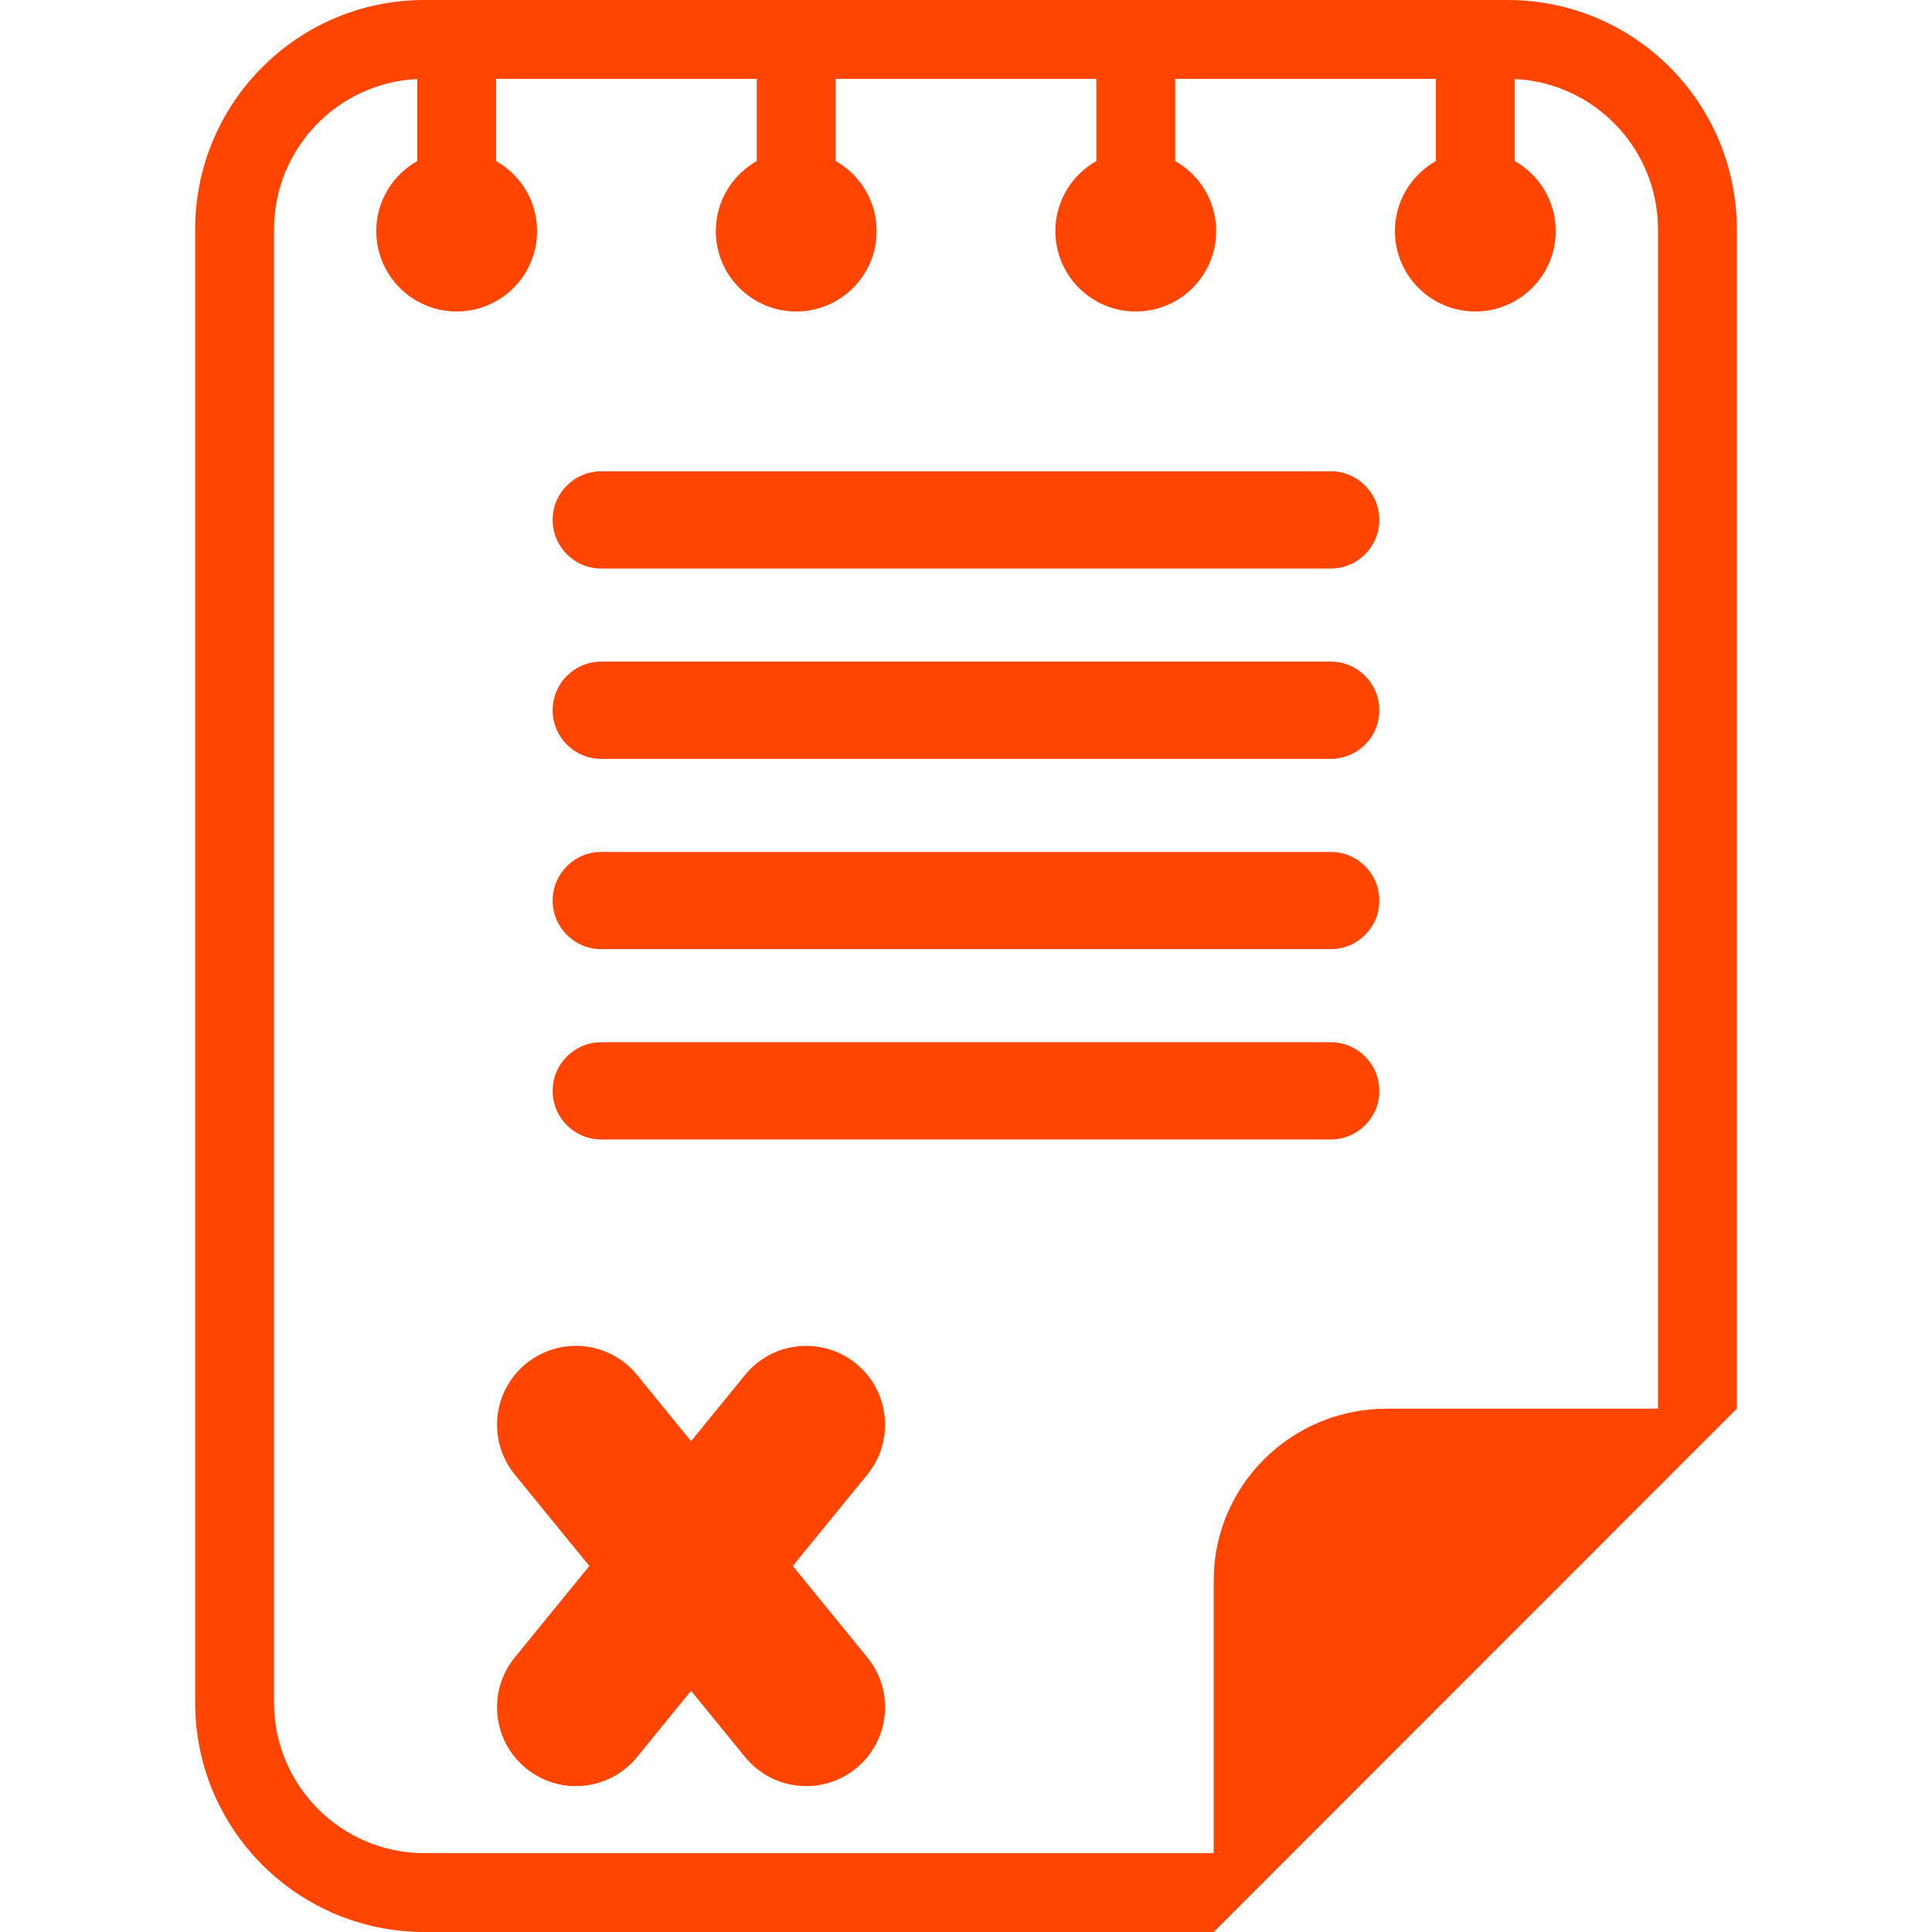
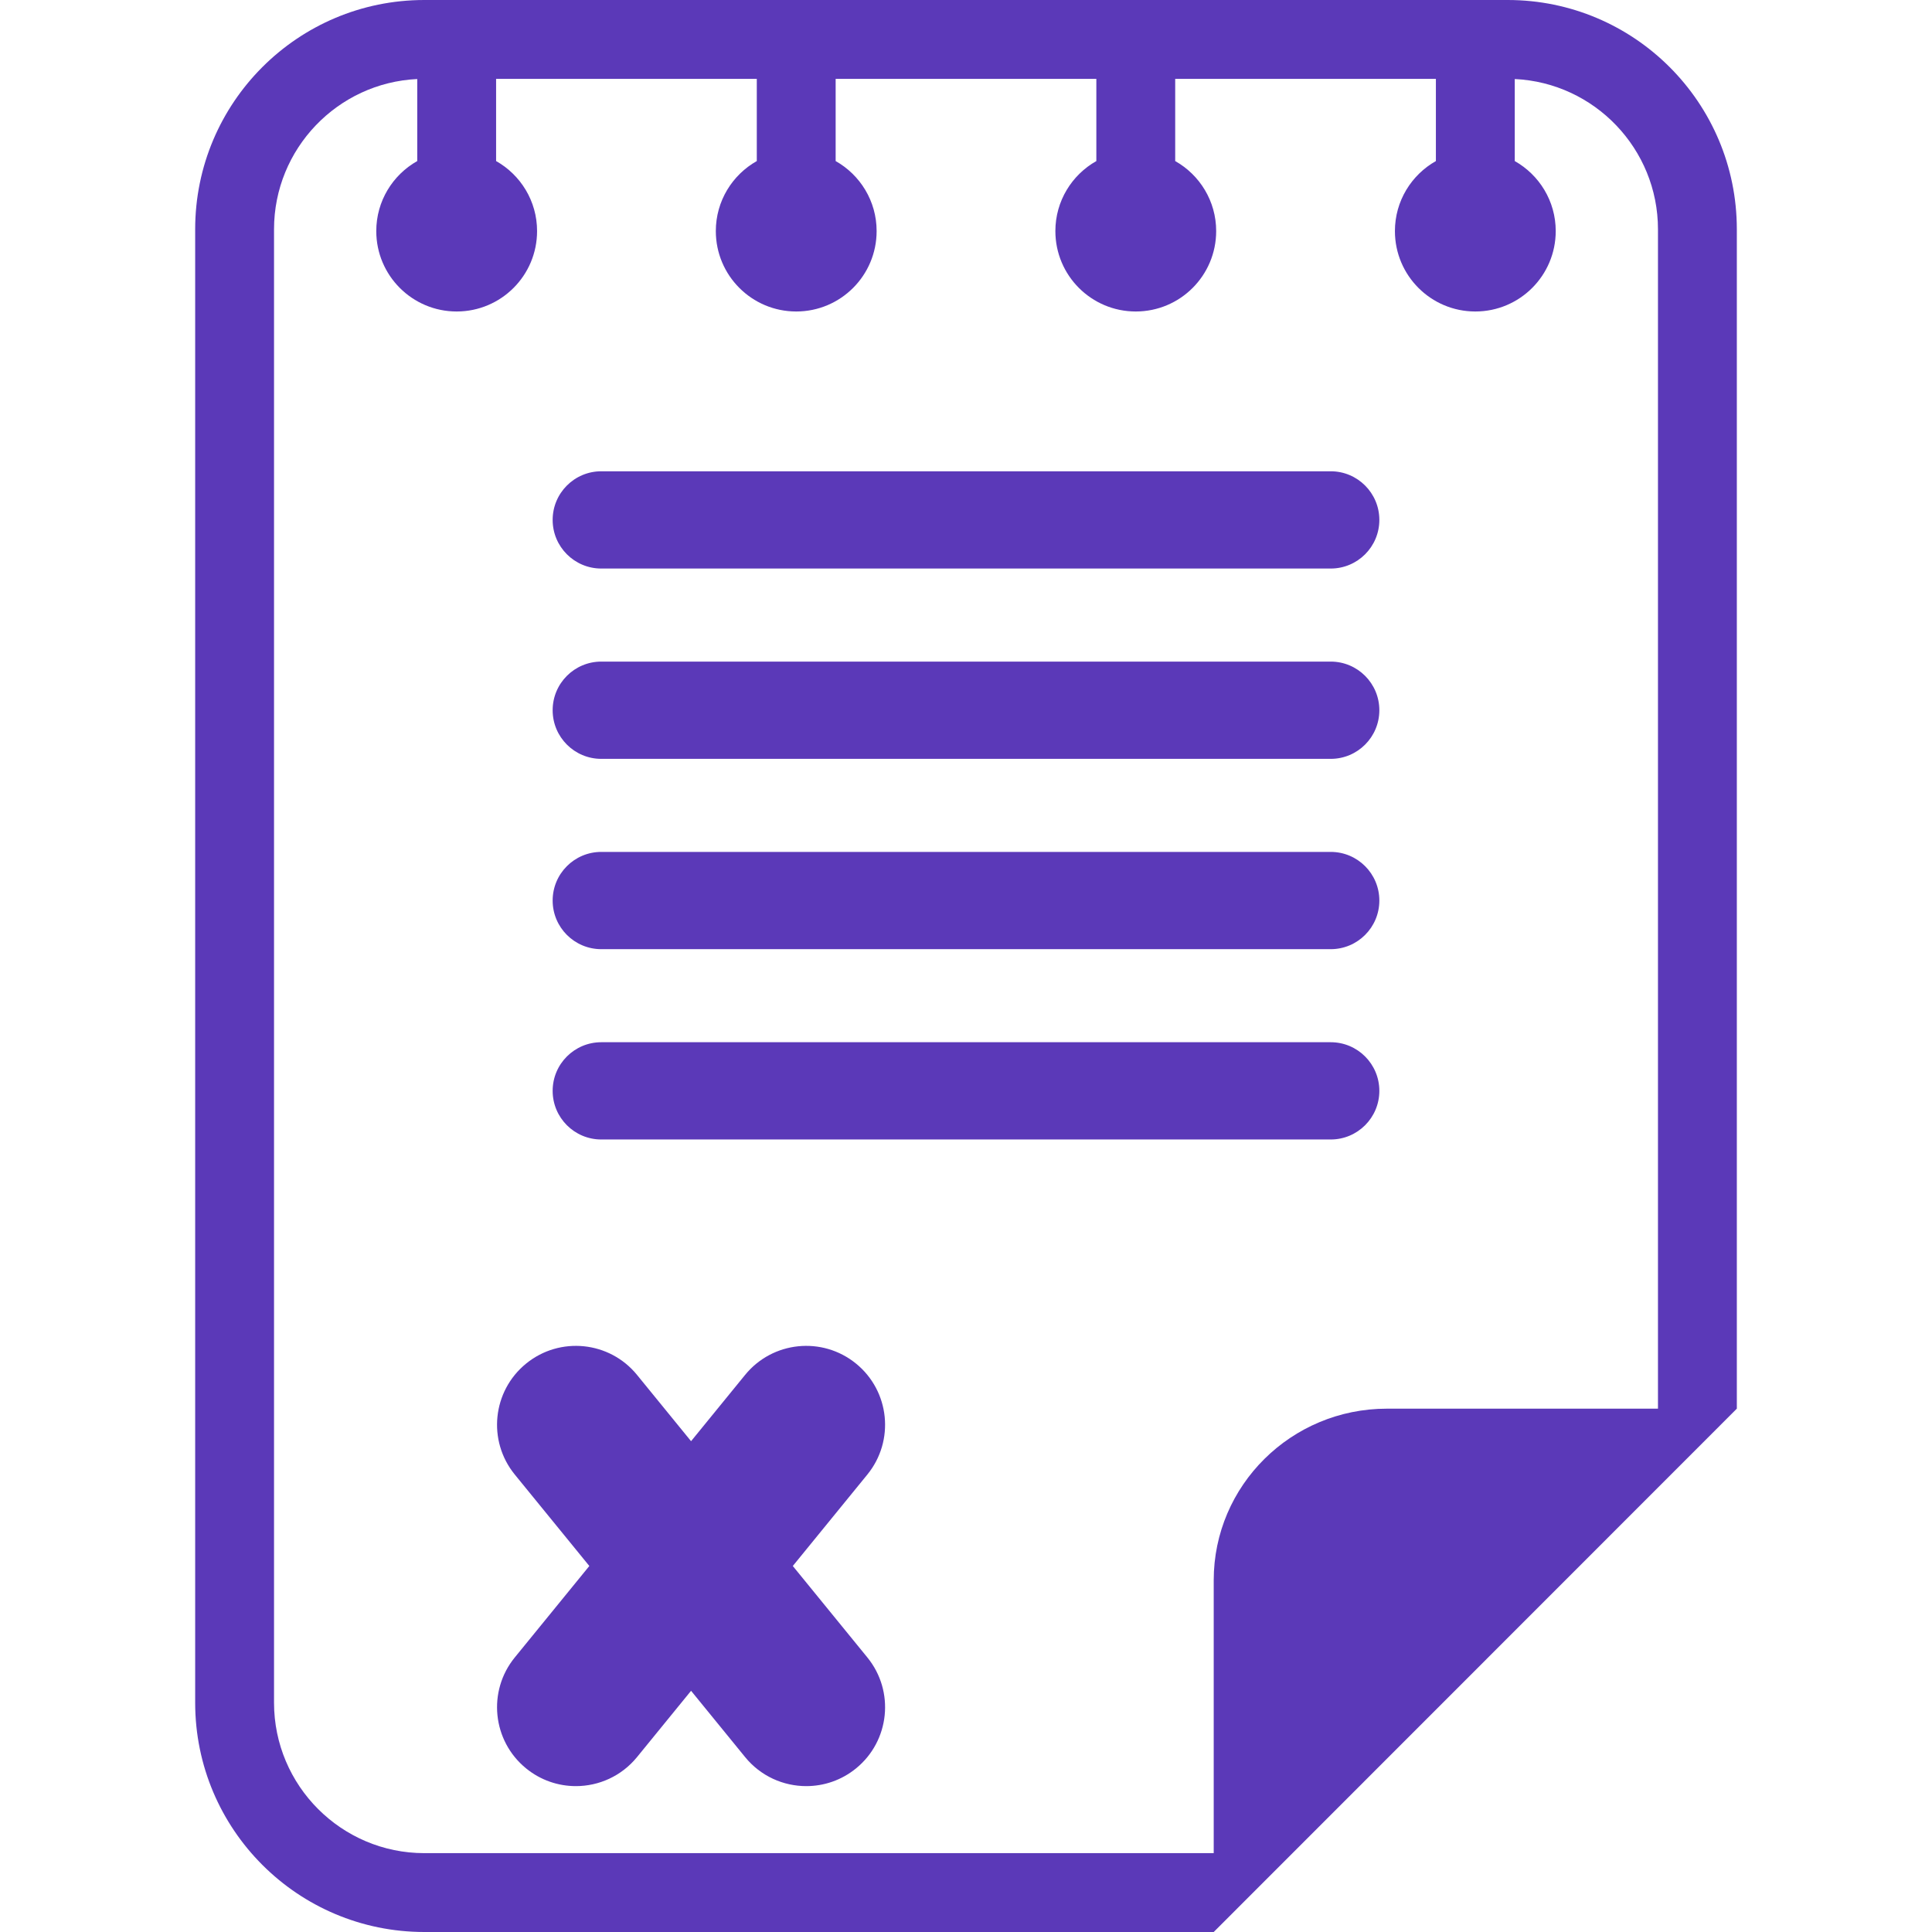
<svg xmlns="http://www.w3.org/2000/svg" version="1.1" id="Capa_1" x="0px" y="0px" viewBox="0 0 490 490" style="enable-background:new 0 0 490 490;" xml:space="preserve">
  <g>
    <g>
-       <path style="fill: orangeRed" d="M337.5,167.796H152.499c-6.811,0-12.333,5.521-12.333,12.334c-0.001,6.811,5.522,12.334,12.333,12.334H337.5    c6.811,0,12.334-5.522,12.334-12.334C349.832,173.317,344.311,167.796,337.5,167.796z" />
-       <path style="fill: orangeRed" d="M337.5,216.064H152.499c-6.811,0-12.333,5.521-12.333,12.334c-0.001,6.811,5.522,12.334,12.333,12.334H337.5    c6.811,0,12.334-5.521,12.334-12.334C349.832,221.586,344.311,216.064,337.5,216.064z" />
-       <path style="fill: orangeRed" d="M337.5,264.332H152.499c-6.811,0-12.333,5.521-12.333,12.333c-0.001,6.812,5.522,12.335,12.333,12.335H337.5    c6.811,0,12.334-5.522,12.334-12.334C349.832,269.853,344.311,264.332,337.5,264.332z" />
-       <path style="fill: orangeRed" d="M152.499,144.195H337.5c6.811,0,12.334-5.521,12.334-12.333c-0.002-6.812-5.523-12.334-12.334-12.334H152.499    c-6.811,0-12.333,5.522-12.333,12.333C140.165,138.673,145.688,144.195,152.499,144.195z" />
+       <path style="fill: #5b39b8" d="M337.5,167.796H152.499c-6.811,0-12.333,5.521-12.333,12.334c-0.001,6.811,5.522,12.334,12.333,12.334H337.5    c6.811,0,12.334-5.522,12.334-12.334C349.832,173.317,344.311,167.796,337.5,167.796z" />
+       <path style="fill: #5b39b8" d="M337.5,216.064H152.499c-6.811,0-12.333,5.521-12.333,12.334c-0.001,6.811,5.522,12.334,12.333,12.334H337.5    c6.811,0,12.334-5.521,12.334-12.334C349.832,221.586,344.311,216.064,337.5,216.064z" />
+       <path style="fill: #5b39b8" d="M337.5,264.332H152.499c-6.811,0-12.333,5.521-12.333,12.333c-0.001,6.812,5.522,12.335,12.333,12.335H337.5    c6.811,0,12.334-5.522,12.334-12.334C349.832,269.853,344.311,264.332,337.5,264.332z" />
+       <path style="fill: #5b39b8" d="M152.499,144.195H337.5c6.811,0,12.334-5.521,12.334-12.333c-0.002-6.812-5.523-12.334-12.334-12.334H152.499    c-6.811,0-12.333,5.522-12.333,12.333C140.165,138.673,145.688,144.195,152.499,144.195z" />
    </g>
-     <path style="fill: orangeRed" d="M382.376,0H245.001H107.625C75.524,0,49.5,26.037,49.5,58.154v373.691C49.5,463.963,75.523,490,107.625,490h137.376h62.826   l19.992-20l92.682-92.721l20-20.009V58.154C440.5,26.037,414.477,0,382.376,0z M420.5,357.271h-68.756   c-24.254,0-43.917,19.483-43.917,43.517V470h-62.826H107.625C86.603,470,69.5,452.884,69.5,431.846V58.154   c0-20.434,16.134-37.164,36.323-38.108v20.802c-6.199,3.498-10.392,10.135-10.392,17.76c0,11.262,9.13,20.393,20.392,20.393   s20.392-9.131,20.392-20.393c0-7.625-4.193-14.263-10.392-17.761V20h66.118v20.848c-6.199,3.498-10.392,10.135-10.392,17.76   c0,11.262,9.13,20.393,20.392,20.393c11.262,0,20.391-9.131,20.391-20.393c0-7.625-4.193-14.262-10.392-17.76V20h33.06h33.059   v20.848c-6.199,3.498-10.392,10.135-10.392,17.76c0,11.262,9.129,20.393,20.391,20.393c11.262,0,20.392-9.131,20.392-20.393   c0-7.625-4.193-14.262-10.392-17.76V20h66.118v20.848c-6.199,3.498-10.392,10.135-10.392,17.76c0,11.262,9.13,20.393,20.392,20.393   c11.262,0,20.392-9.131,20.392-20.393c0-7.625-4.193-14.262-10.392-17.76V20.046C404.366,20.99,420.5,37.721,420.5,58.154V357.271z   " />
-     <path style="fill: orangeRed" d="M201.073,397.172l18.905-23.19c6.98-8.56,5.697-21.159-2.864-28.139c-8.562-6.98-21.16-5.697-28.139,2.865l-13.705,16.811   l-13.705-16.811c-6.979-8.564-19.579-9.845-28.139-2.865c-8.562,6.979-9.844,19.578-2.864,28.139l18.905,23.19l-18.905,23.191   c-6.98,8.56-5.697,21.159,2.864,28.139c3.712,3.026,8.183,4.5,12.626,4.5c5.804,0,11.56-2.516,15.513-7.365l13.706-16.813   l13.706,16.813c3.953,4.851,9.709,7.365,15.513,7.365c4.442,0,8.914-1.475,12.625-4.5c8.562-6.98,9.844-19.578,2.864-28.139   L201.073,397.172z" />
+     <path style="fill: #5b39b8" d="M382.376,0H245.001H107.625C75.524,0,49.5,26.037,49.5,58.154v373.691C49.5,463.963,75.523,490,107.625,490h137.376h62.826   l19.992-20l92.682-92.721l20-20.009V58.154C440.5,26.037,414.477,0,382.376,0z M420.5,357.271h-68.756   c-24.254,0-43.917,19.483-43.917,43.517V470h-62.826H107.625C86.603,470,69.5,452.884,69.5,431.846V58.154   c0-20.434,16.134-37.164,36.323-38.108v20.802c-6.199,3.498-10.392,10.135-10.392,17.76c0,11.262,9.13,20.393,20.392,20.393   s20.392-9.131,20.392-20.393c0-7.625-4.193-14.263-10.392-17.761V20h66.118v20.848c-6.199,3.498-10.392,10.135-10.392,17.76   c0,11.262,9.13,20.393,20.392,20.393c11.262,0,20.391-9.131,20.391-20.393c0-7.625-4.193-14.262-10.392-17.76V20h33.06h33.059   v20.848c-6.199,3.498-10.392,10.135-10.392,17.76c0,11.262,9.129,20.393,20.391,20.393c11.262,0,20.392-9.131,20.392-20.393   c0-7.625-4.193-14.262-10.392-17.76V20h66.118v20.848c-6.199,3.498-10.392,10.135-10.392,17.76c0,11.262,9.13,20.393,20.392,20.393   c11.262,0,20.392-9.131,20.392-20.393c0-7.625-4.193-14.262-10.392-17.76V20.046C404.366,20.99,420.5,37.721,420.5,58.154V357.271z   " />
+     <path style="fill: #5b39b8" d="M201.073,397.172l18.905-23.19c6.98-8.56,5.697-21.159-2.864-28.139c-8.562-6.98-21.16-5.697-28.139,2.865l-13.705,16.811   l-13.705-16.811c-6.979-8.564-19.579-9.845-28.139-2.865c-8.562,6.979-9.844,19.578-2.864,28.139l18.905,23.19l-18.905,23.191   c-6.98,8.56-5.697,21.159,2.864,28.139c3.712,3.026,8.183,4.5,12.626,4.5c5.804,0,11.56-2.516,15.513-7.365l13.706-16.813   l13.706,16.813c3.953,4.851,9.709,7.365,15.513,7.365c4.442,0,8.914-1.475,12.625-4.5c8.562-6.98,9.844-19.578,2.864-28.139   L201.073,397.172z" />
  </g>
  <g>
</g>
  <g>
</g>
  <g>
</g>
  <g>
</g>
  <g>
</g>
  <g>
</g>
  <g>
</g>
  <g>
</g>
  <g>
</g>
  <g>
</g>
  <g>
</g>
  <g>
</g>
  <g>
</g>
  <g>
</g>
  <g>
</g>
</svg>
